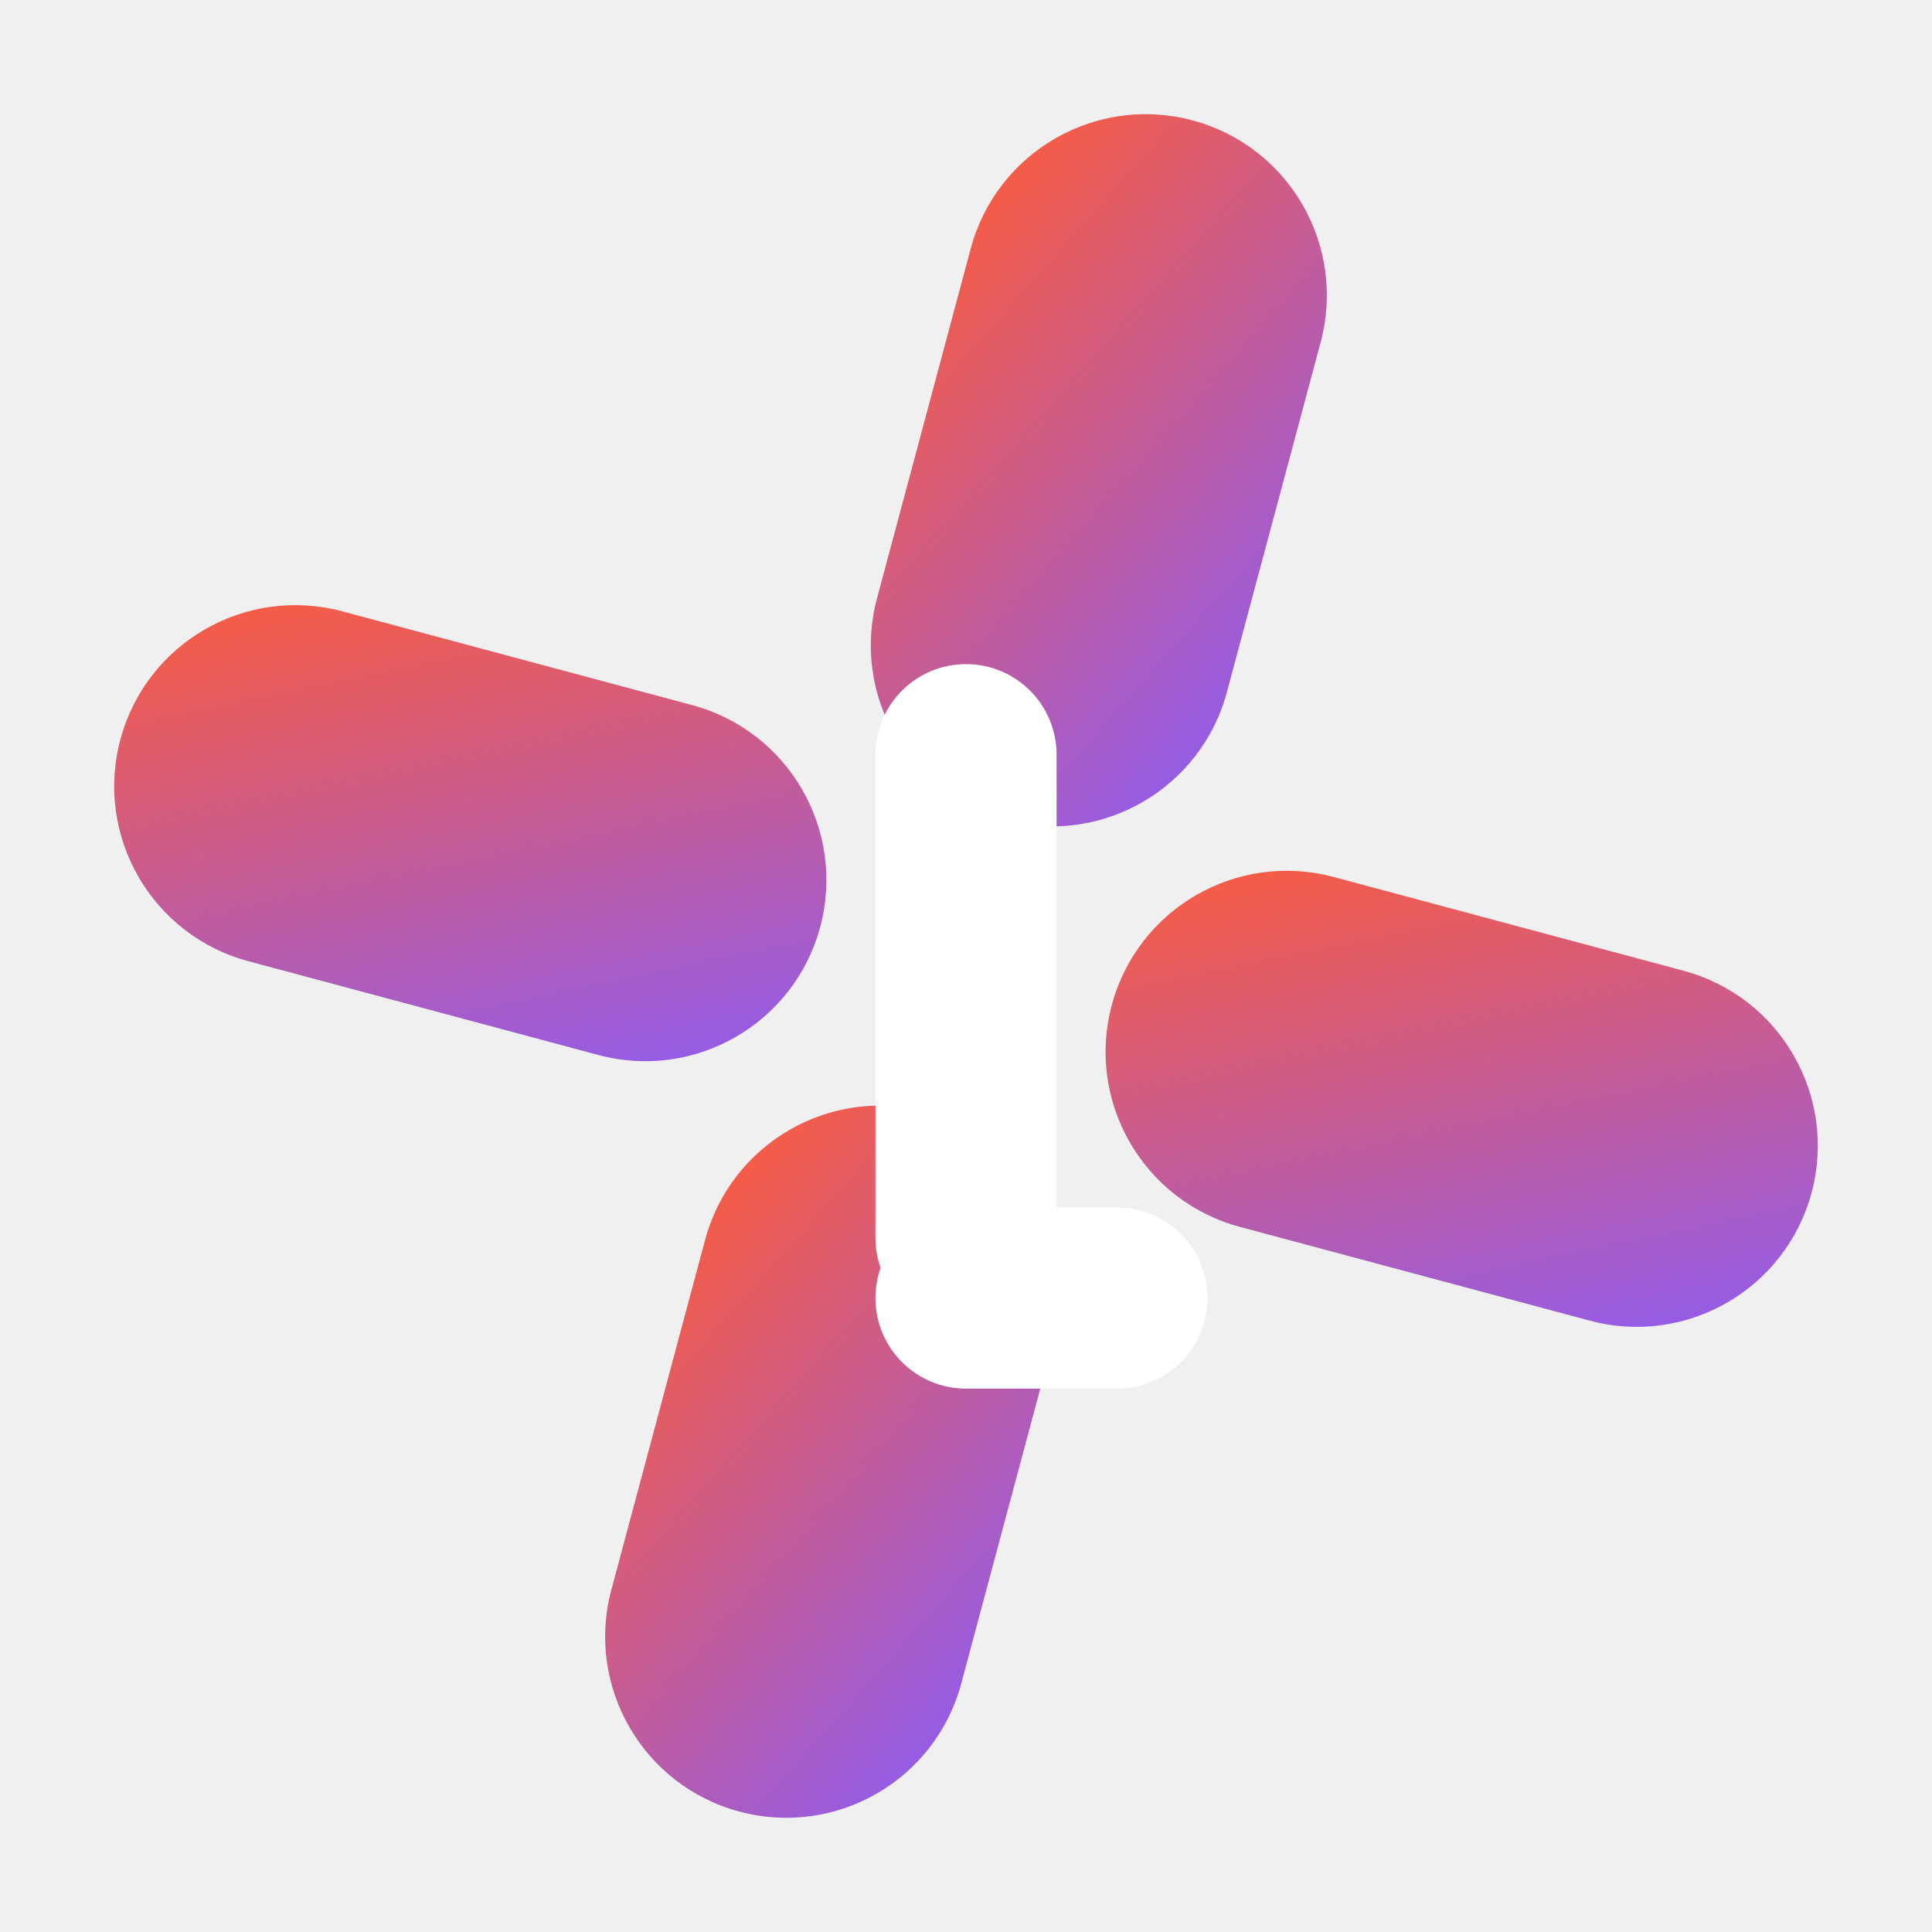
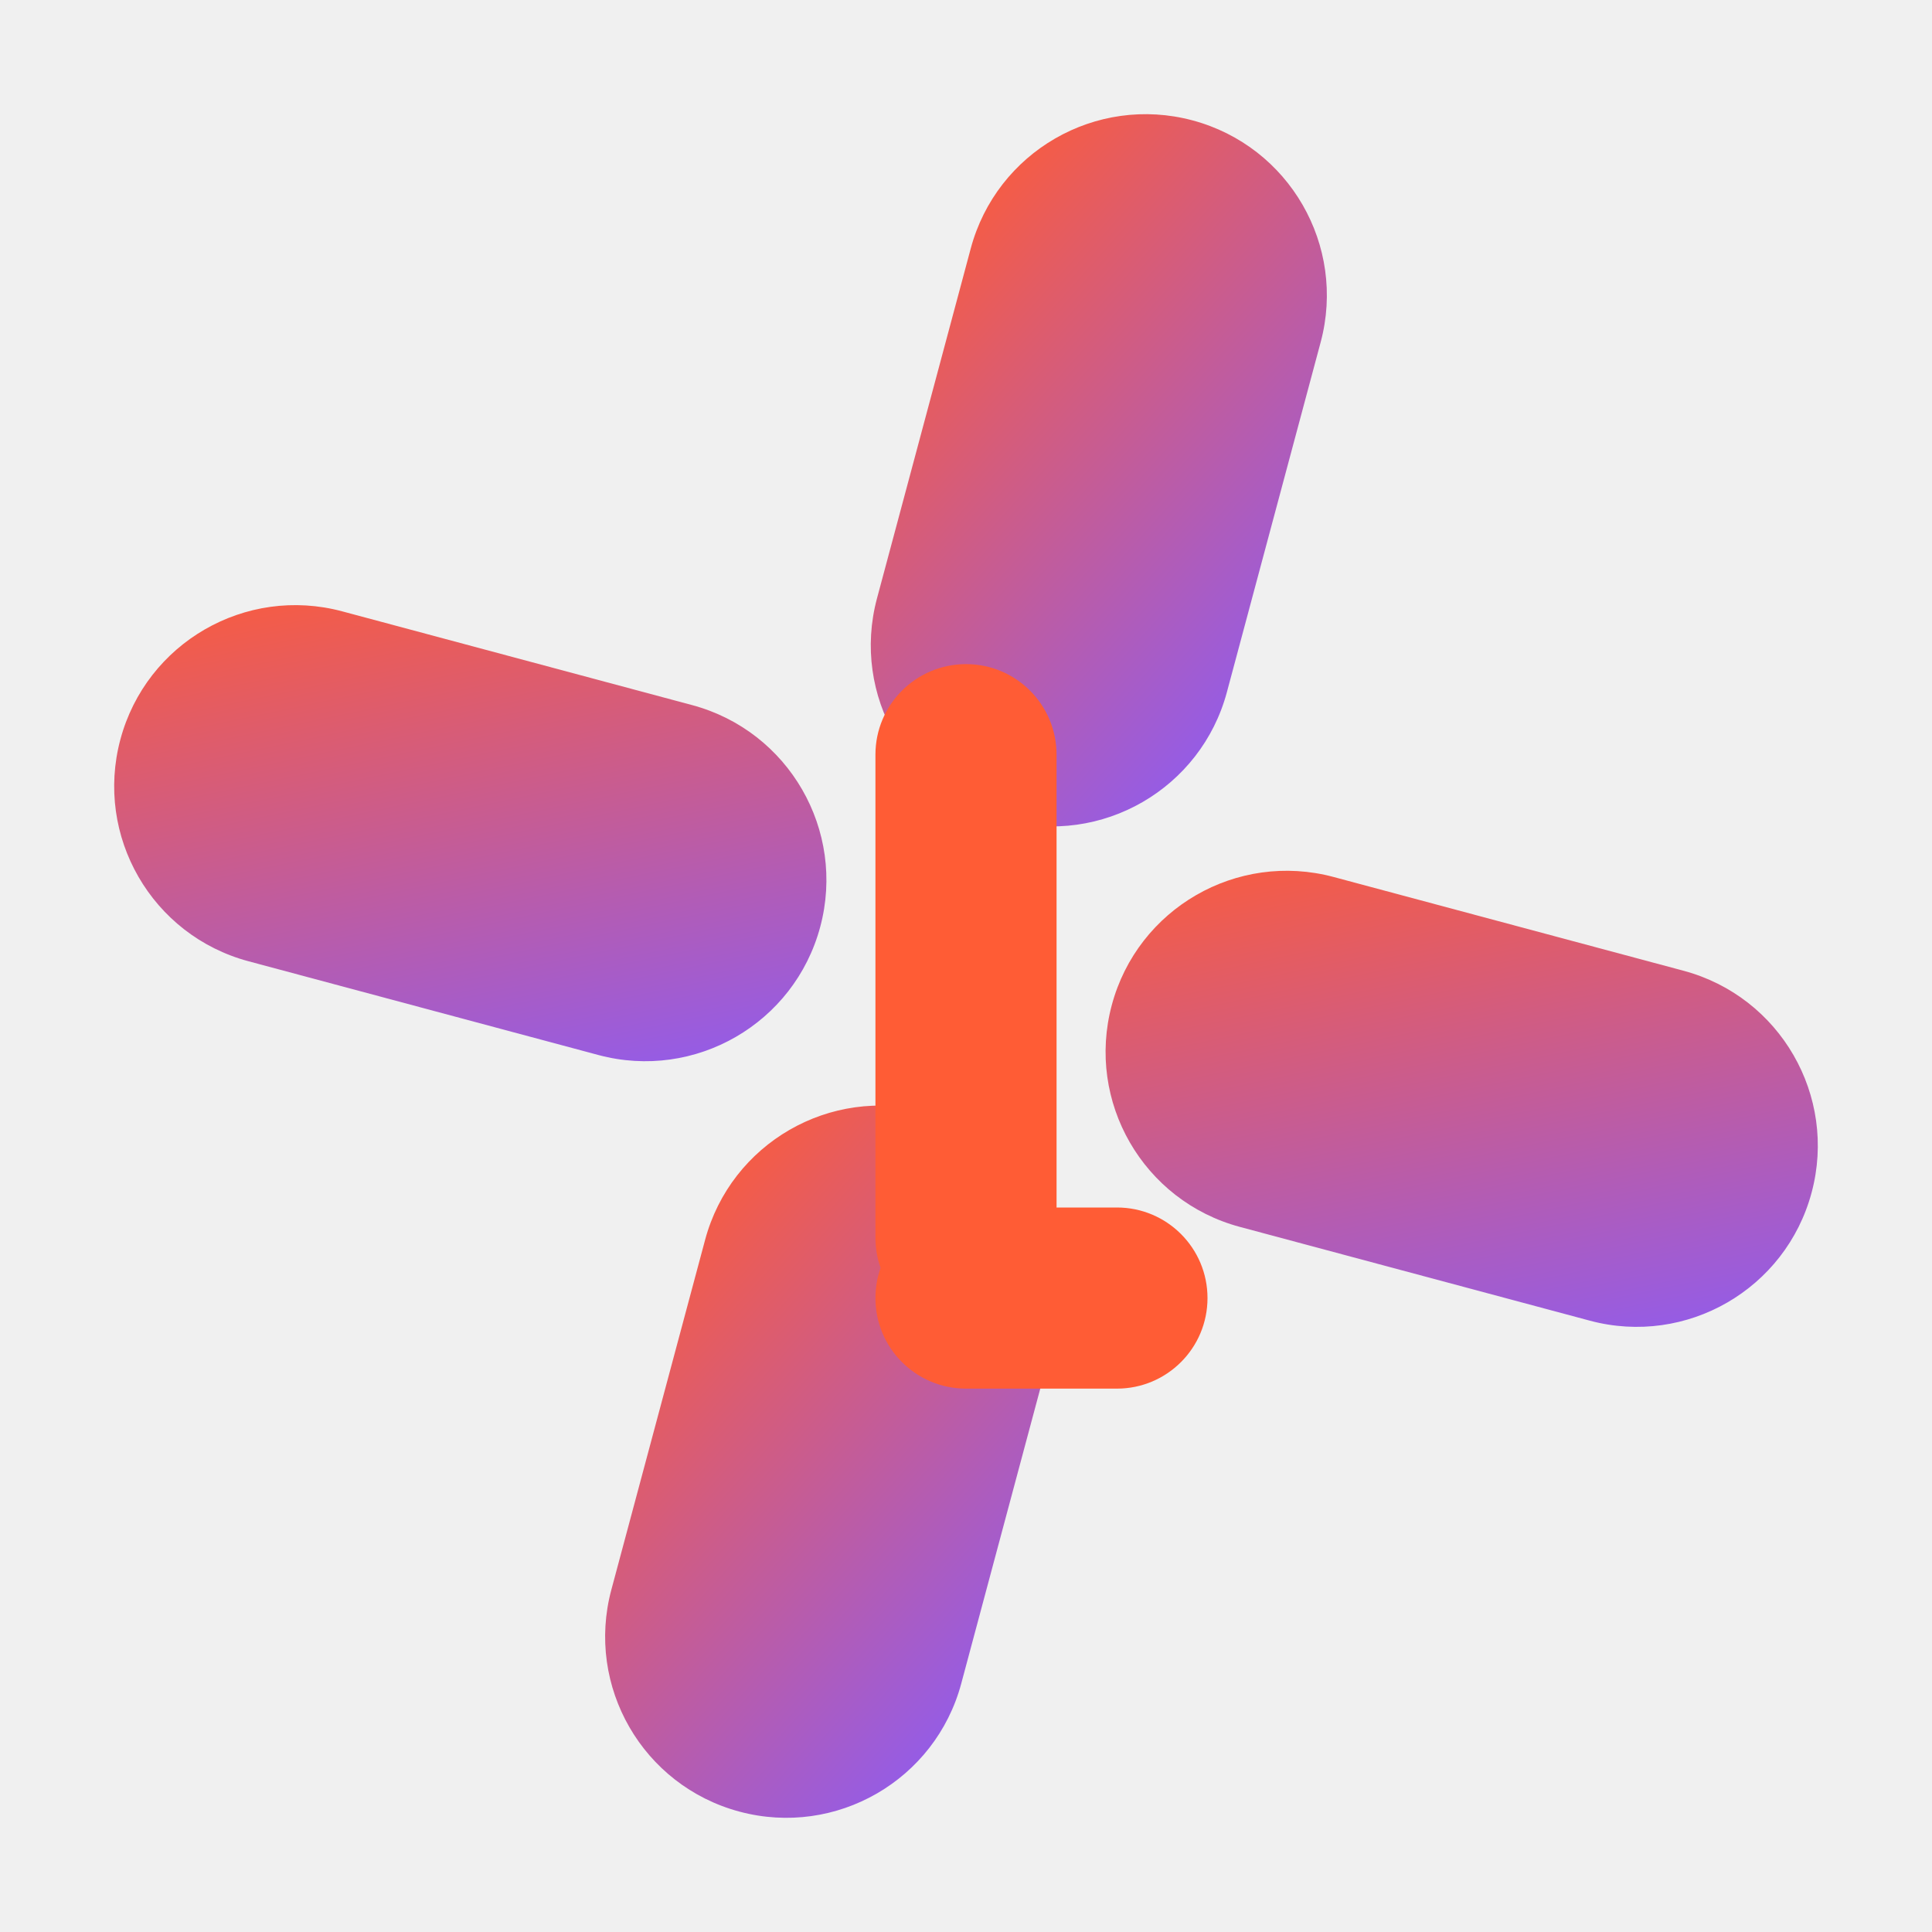
<svg xmlns="http://www.w3.org/2000/svg" viewBox="0 0 32 32" width="32" height="32">
  <defs>
    <linearGradient id="lg" x1="0%" y1="0%" x2="100%" y2="100%">
      <stop offset="0%" stop-color="#ff5c35" />
      <stop offset="100%" stop-color="#8b5cf6" />
    </linearGradient>
  </defs>
  <g fill="url(#lg)">
    <rect x="13" y="1.5" width="6" height="12" rx="3" transform="rotate(15,16,16)" />
    <rect x="18.5" y="13" width="12" height="6" rx="3" transform="rotate(15,16,16)" />
    <rect x="13" y="18.5" width="6" height="12" rx="3" transform="rotate(15,16,16)" />
    <rect x="1.5" y="13" width="12" height="6" rx="3" transform="rotate(15,16,16)" />
  </g>
-   <rect x="14.5" y="11" width="3" height="11" rx="1.5" fill="#ffffff" />
-   <rect x="14.5" y="20" width="5.5" height="3" rx="1.5" fill="#ffffff" />
+   <rect x="14.5" y="11" width="3" height="11" rx="1.5" fill="#ff5c35" />
+   <rect x="14.5" y="20" width="5.5" height="3" rx="1.5" fill="#ff5c35" />
</svg>
